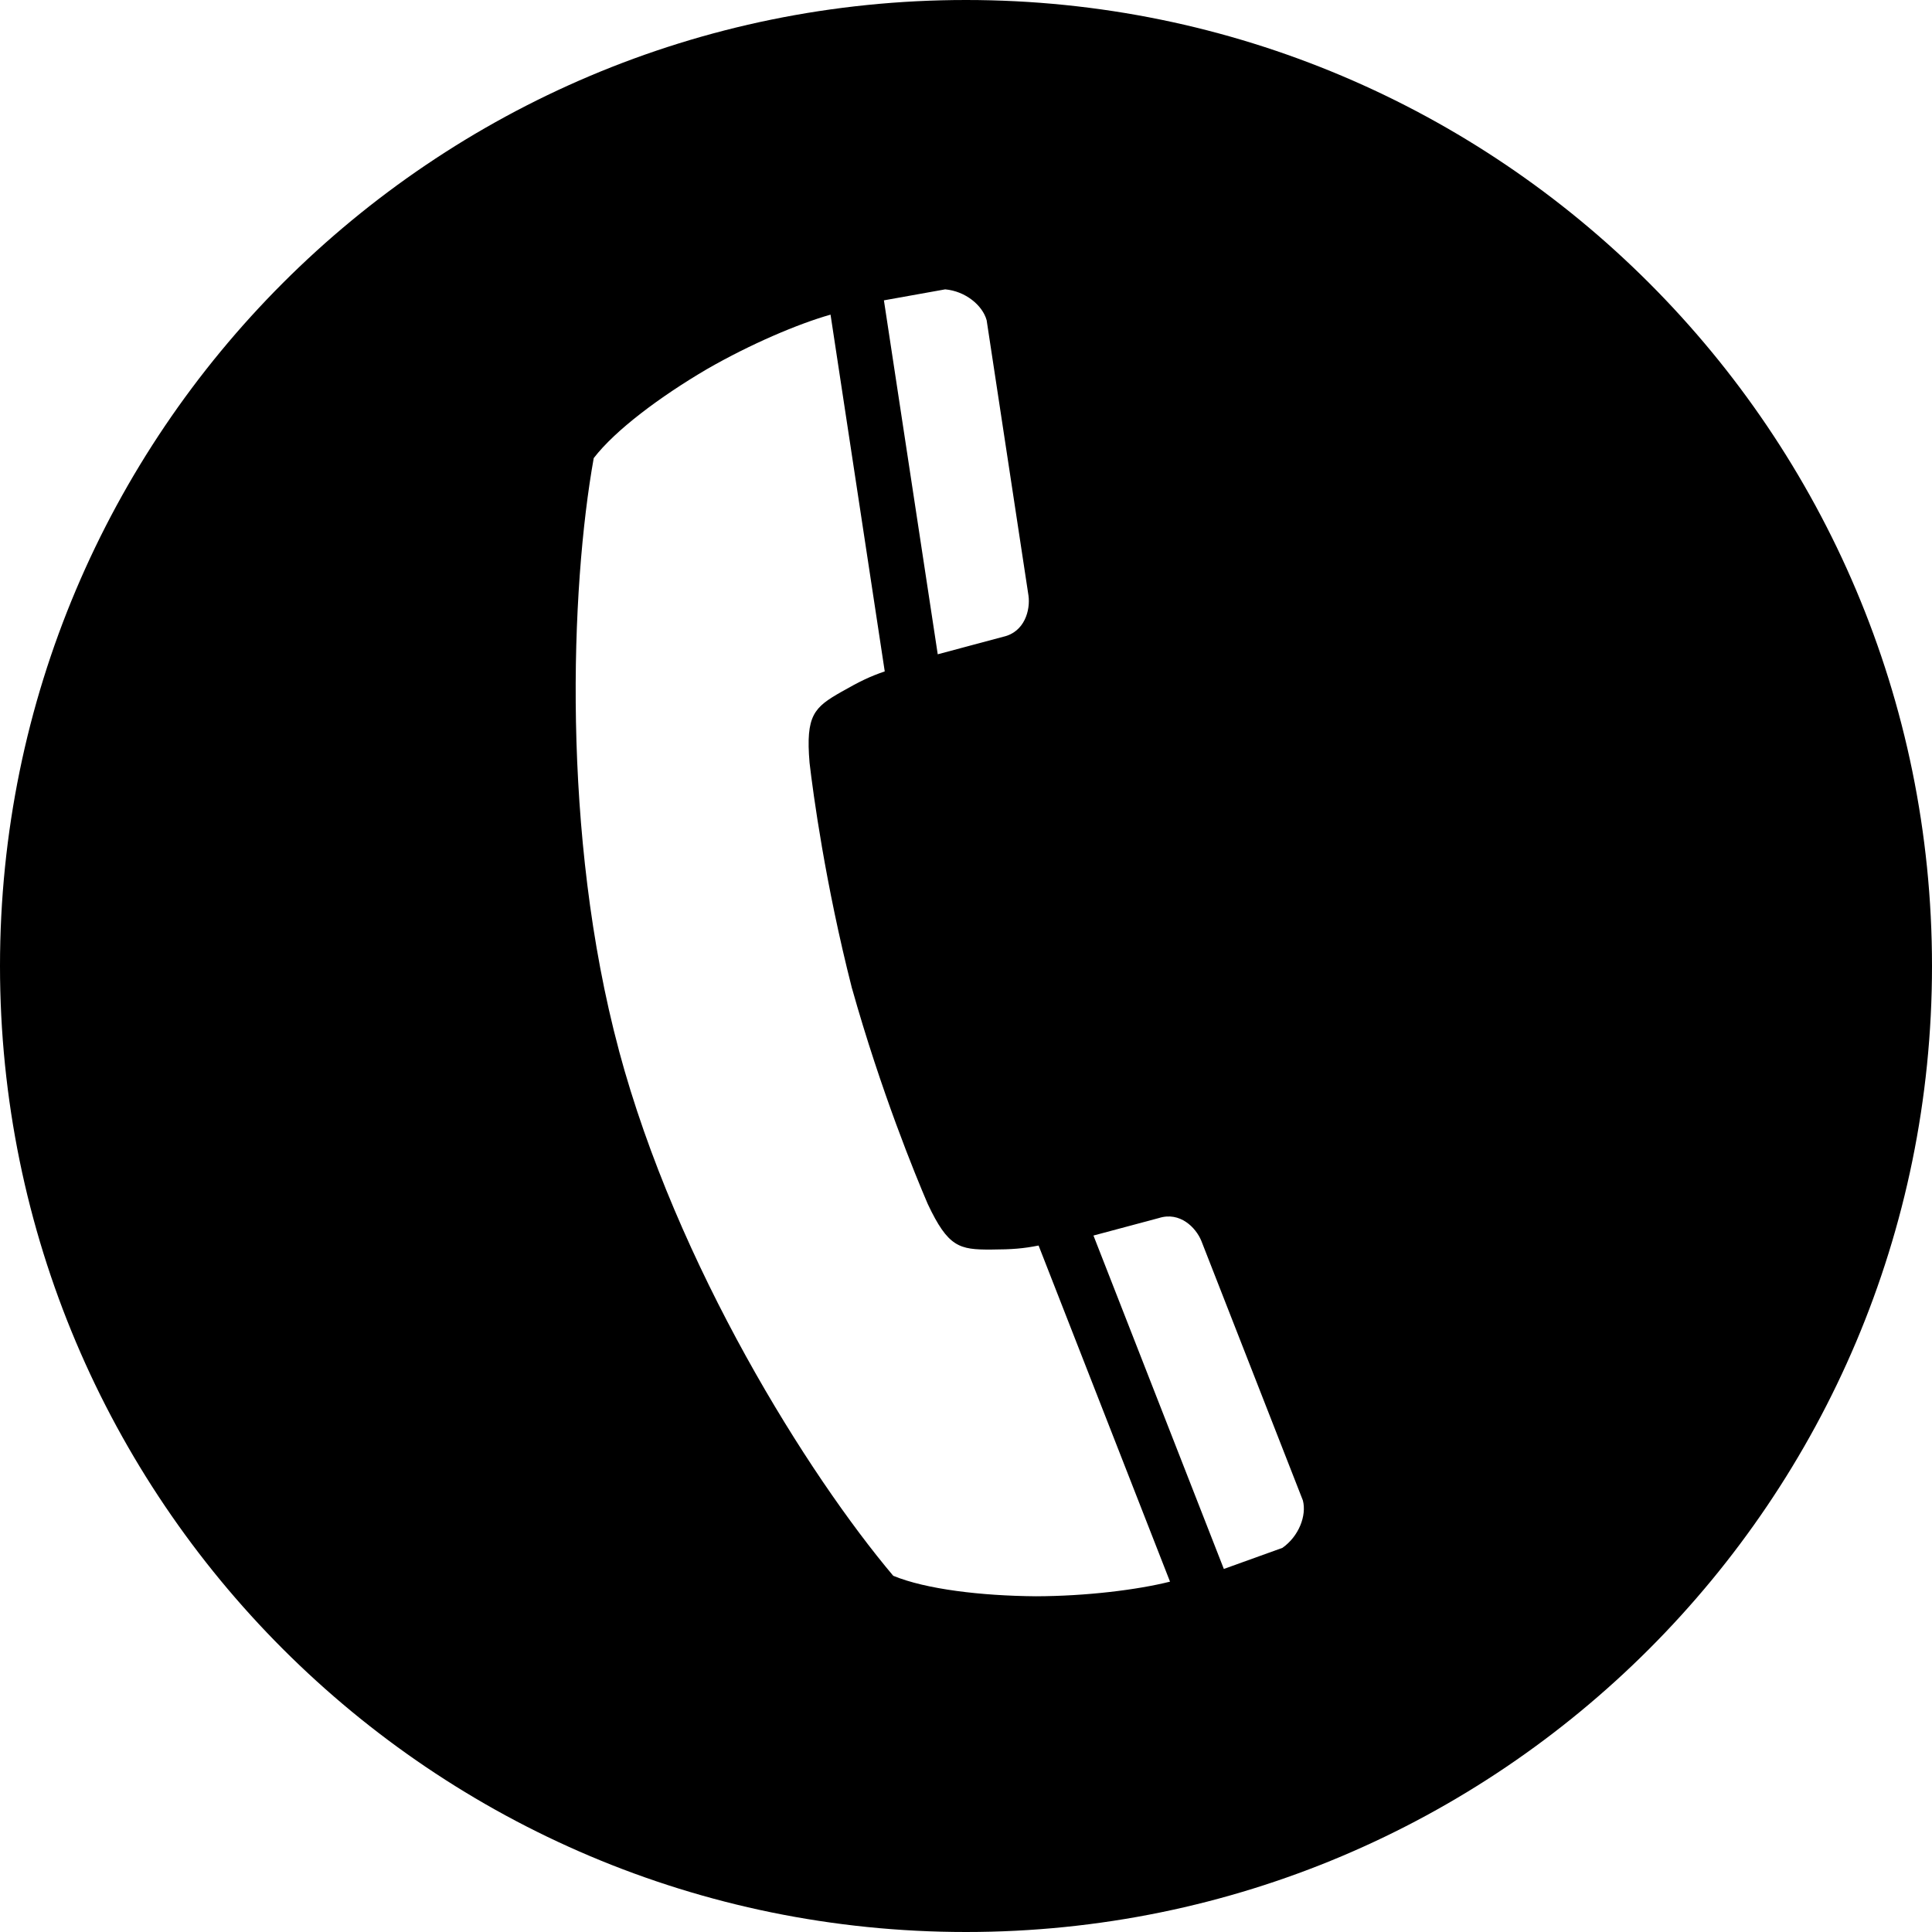
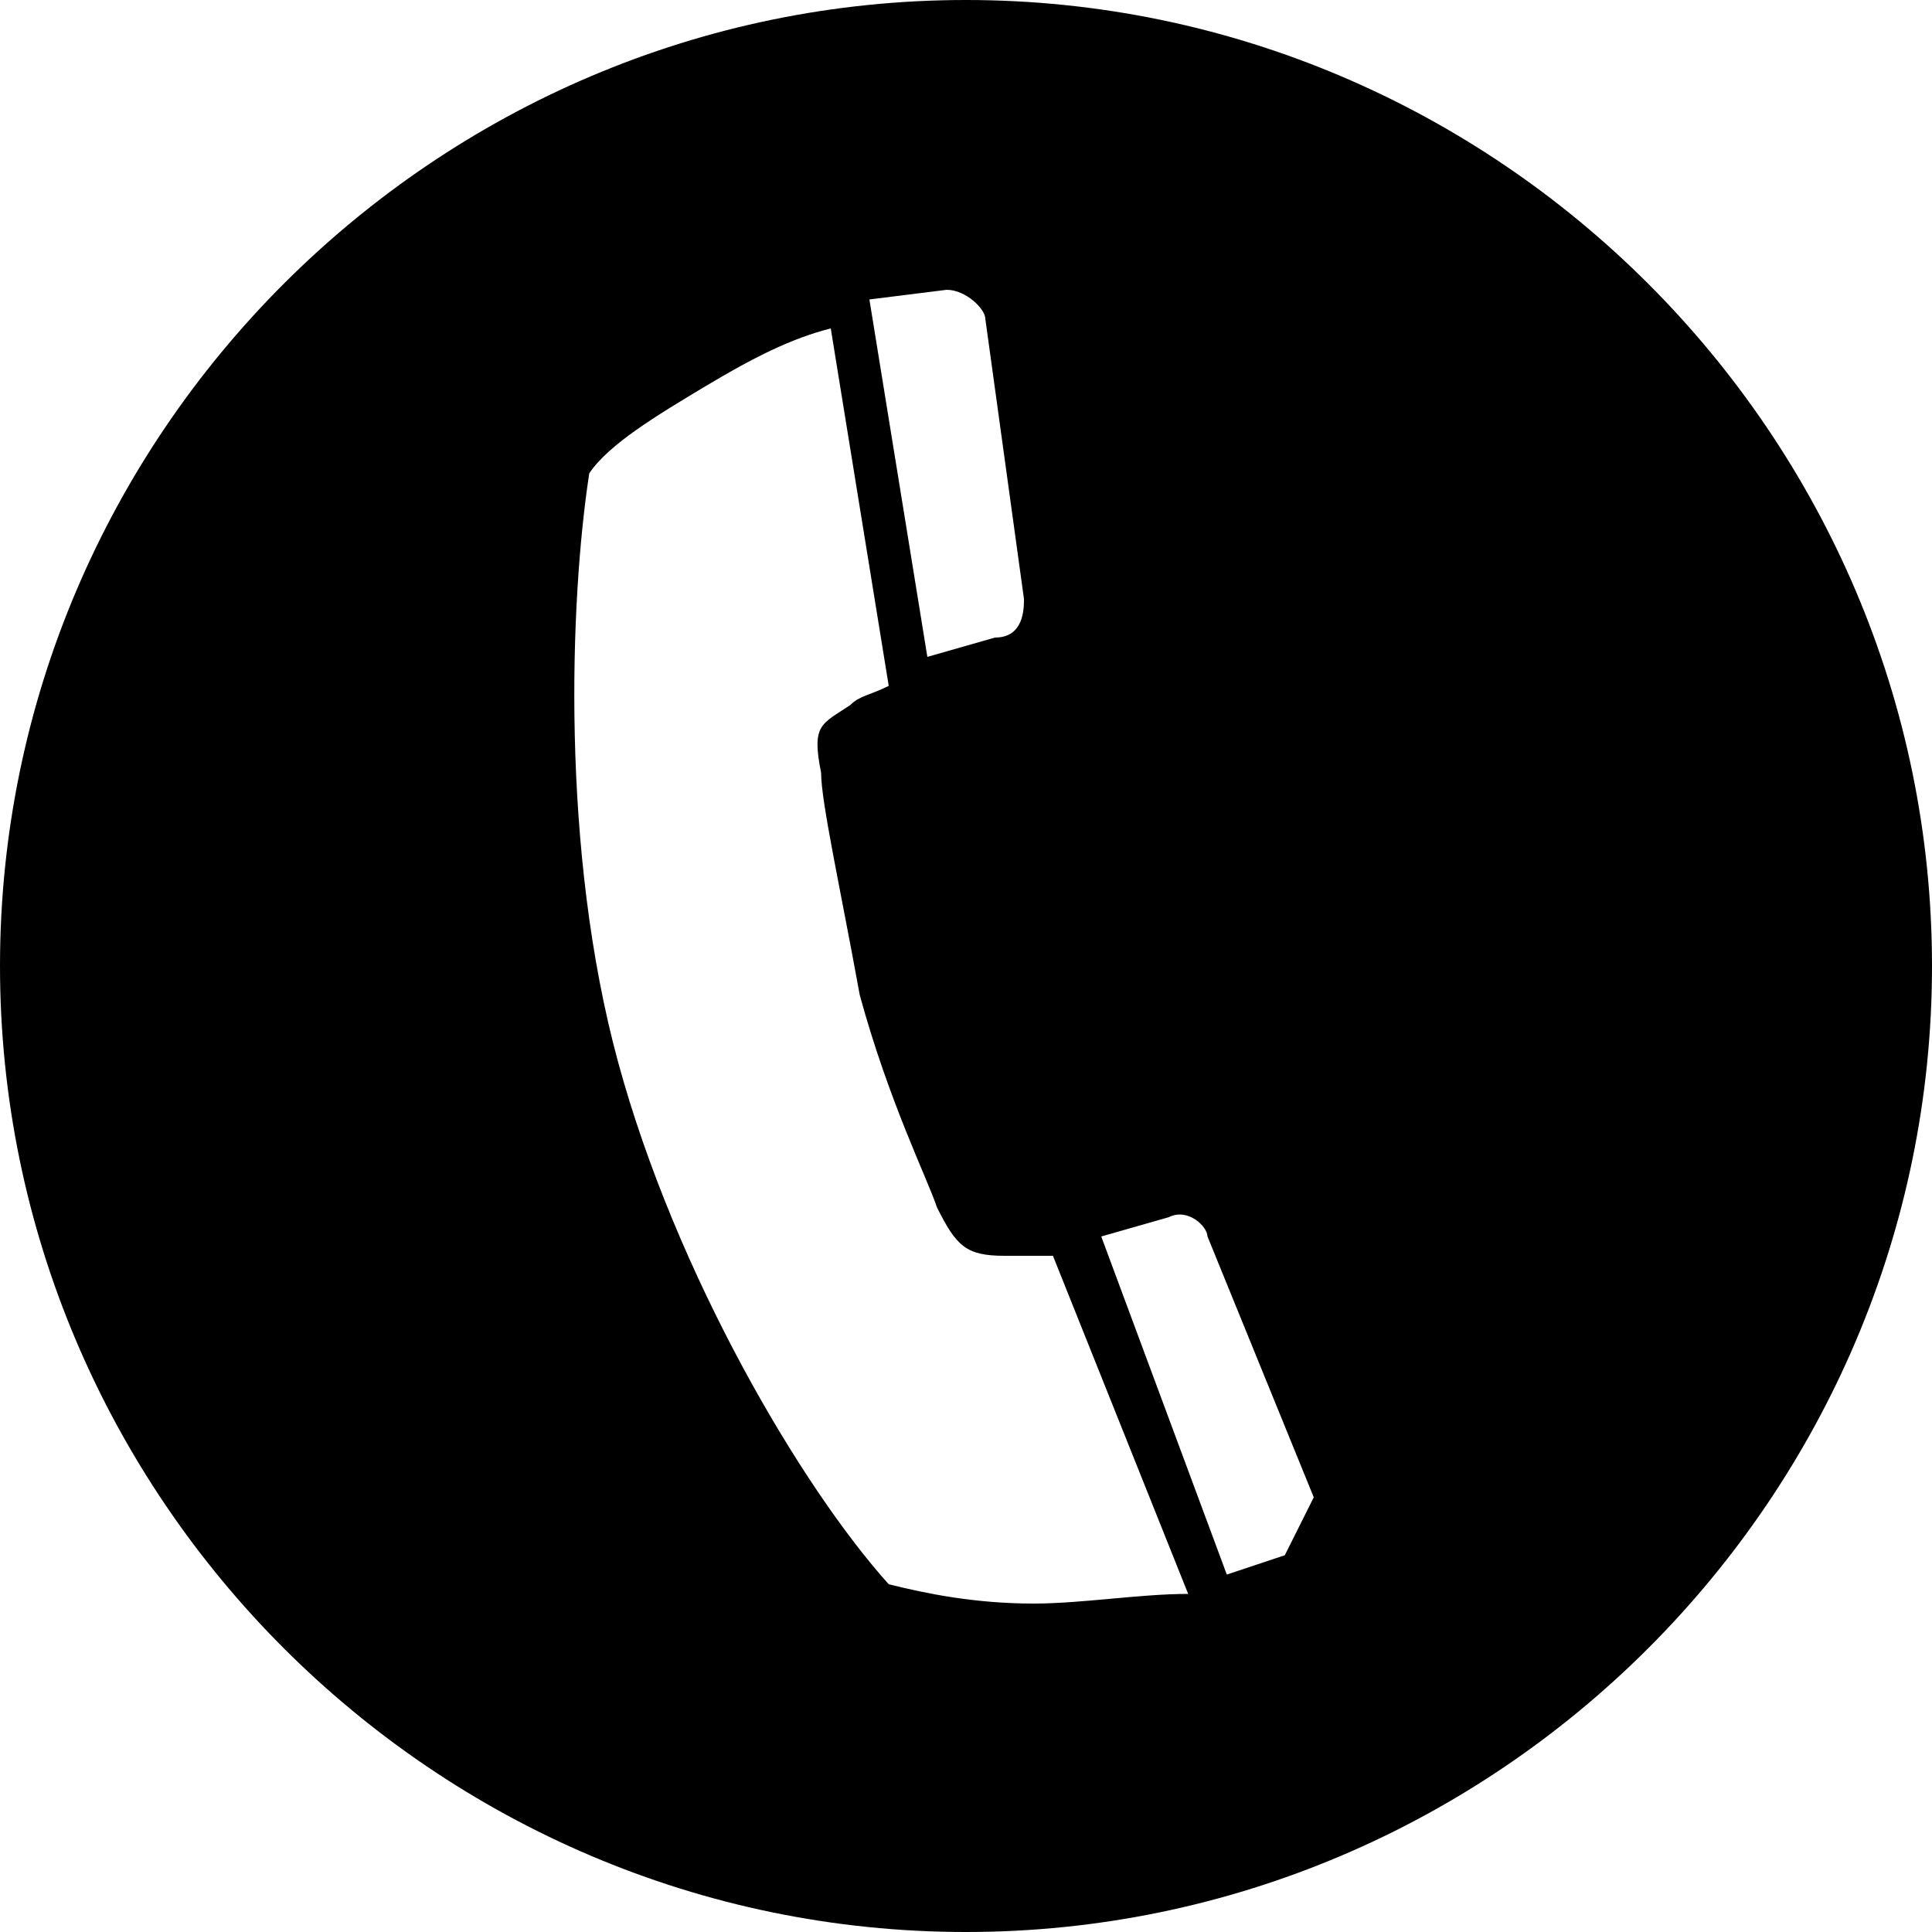
- <svg xmlns="http://www.w3.org/2000/svg" width="35px" height="35px" viewBox="0 0 35 35" version="1.1">
-   <defs />
-   <g id="Page-1" stroke="none" stroke-width="1" fill="none" fill-rule="evenodd">
-     <g id="telephone-circle" fill="#000000">
-       <path d="M17.5,35 C27.165,35 35,27.165 35,17.5 C35,7.835 27.165,0 17.5,0 C7.835,0 0,7.835 0,17.5 C0,27.165 7.835,35 17.5,35 Z M21.764,22.481 C21.666,22.239 21.376,21.944 20.994,22.066 L19.809,22.383 L22.171,28.423 L23.232,28.041 C23.53,27.832 23.674,27.456 23.603,27.182 L21.764,22.481 Z M15.428,17.897 L15.432,17.896 C14.95,16.004 14.732,14.382 14.666,13.82 C14.593,12.954 14.749,12.815 15.243,12.533 C15.584,12.339 15.758,12.256 16.028,12.163 L15.046,5.7 C14.46,5.866 13.602,6.23 12.807,6.687 C11.956,7.187 11.146,7.792 10.756,8.299 C10.336,10.641 10.166,15.124 11.212,19.026 L11.212,19.029 C12.258,22.931 14.647,26.728 16.182,28.547 C16.773,28.791 17.777,28.91 18.764,28.918 C19.681,28.916 20.606,28.801 21.196,28.653 L18.815,22.564 C18.535,22.619 18.342,22.635 17.951,22.637 C17.381,22.639 17.177,22.597 16.807,21.811 C16.584,21.291 15.961,19.777 15.433,17.898 L15.428,17.899 L15.428,17.897 L15.428,17.897 Z M17.123,5.242 L16.013,5.441 L16.988,11.853 L18.173,11.536 C18.564,11.45 18.668,11.049 18.632,10.79 L17.874,5.801 C17.798,5.527 17.486,5.274 17.123,5.242 Z" />
-     </g>
-   </g>
+ <svg xmlns="http://www.w3.org/2000/svg" version="1.1" id="Layer_1" x="0px" y="0px" viewBox="-822.2 674 20 20" style="enable-background:new -822.2 674 20 20;" xml:space="preserve">
+   <path d="M-812.2,674c-5.5,0-10,4.5-10,10s4.5,10,10,10s10-4.5,10-10S-806.7,674-812.2,674z M-812.4,677c0.2,0,0.4,0.2,0.4,0.3  l0.4,2.9c0,0.1,0,0.4-0.3,0.4l-0.7,0.2l-0.6-3.7L-812.4,677z M-811.5,690.6c-0.6,0-1.1-0.1-1.5-0.2c-0.9-1-2.2-3.2-2.8-5.4l0,0  c-0.6-2.2-0.5-4.8-0.3-6.1c0.2-0.3,0.7-0.6,1.2-0.9s0.9-0.5,1.3-0.6l0.6,3.7c-0.2,0.1-0.3,0.1-0.4,0.2c-0.3,0.2-0.4,0.2-0.3,0.7  c0,0.3,0.2,1.2,0.4,2.3l0,0l0,0l0,0c0.3,1.1,0.7,1.9,0.8,2.2c0.2,0.4,0.3,0.5,0.7,0.5c0.2,0,0.3,0,0.5,0l1.4,3.5  C-810.4,690.5-811,690.6-811.5,690.6z M-808.9,690.1l-0.6,0.2l-1.3-3.5l0.7-0.2c0.2-0.1,0.4,0.1,0.4,0.2l1.1,2.7  C-808.7,689.7-808.8,689.9-808.9,690.1z" />
</svg>
